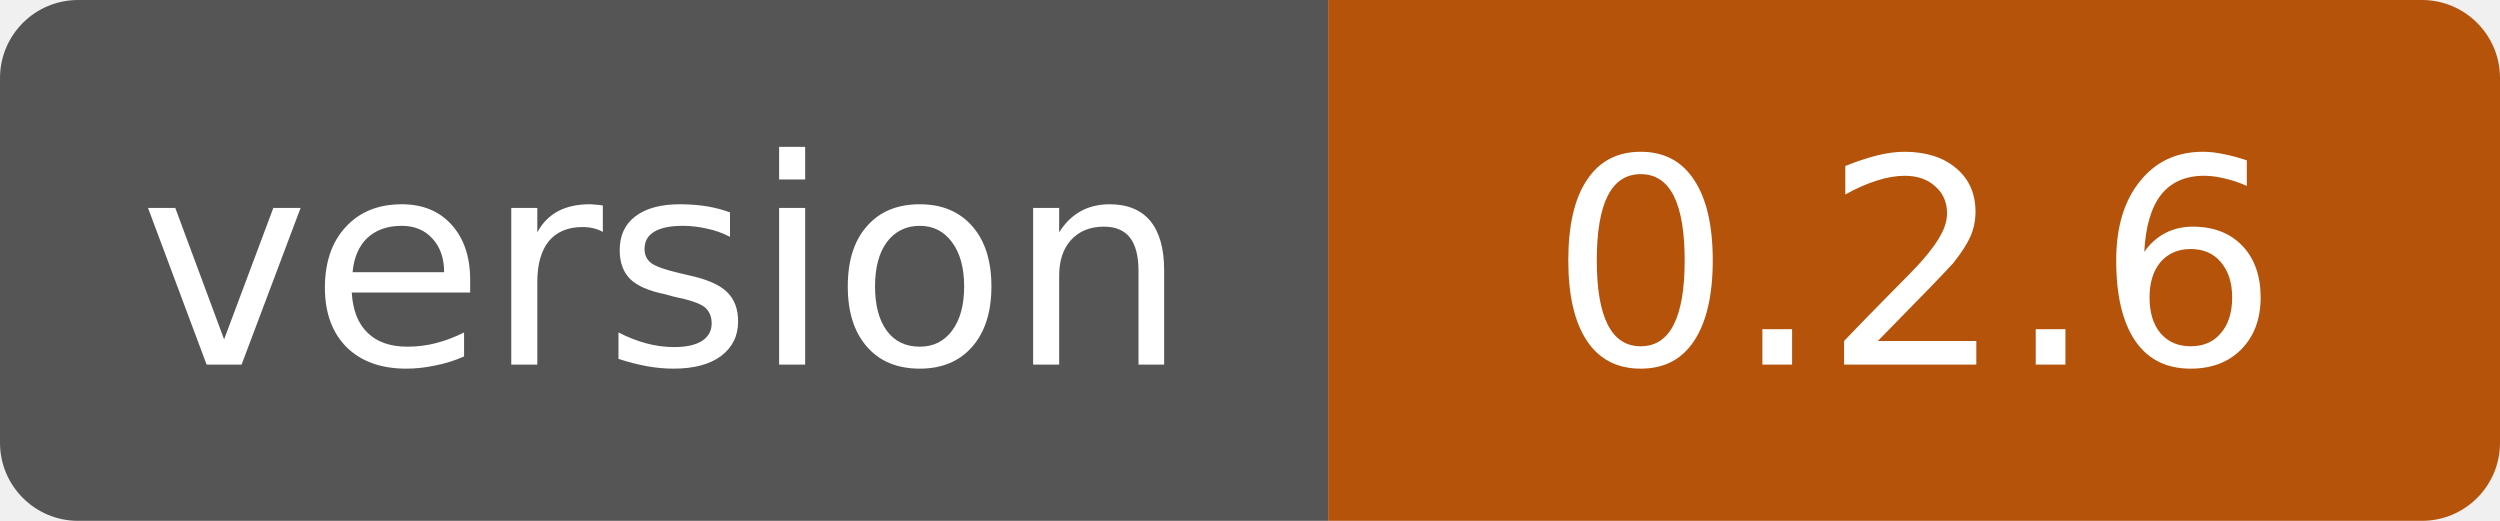
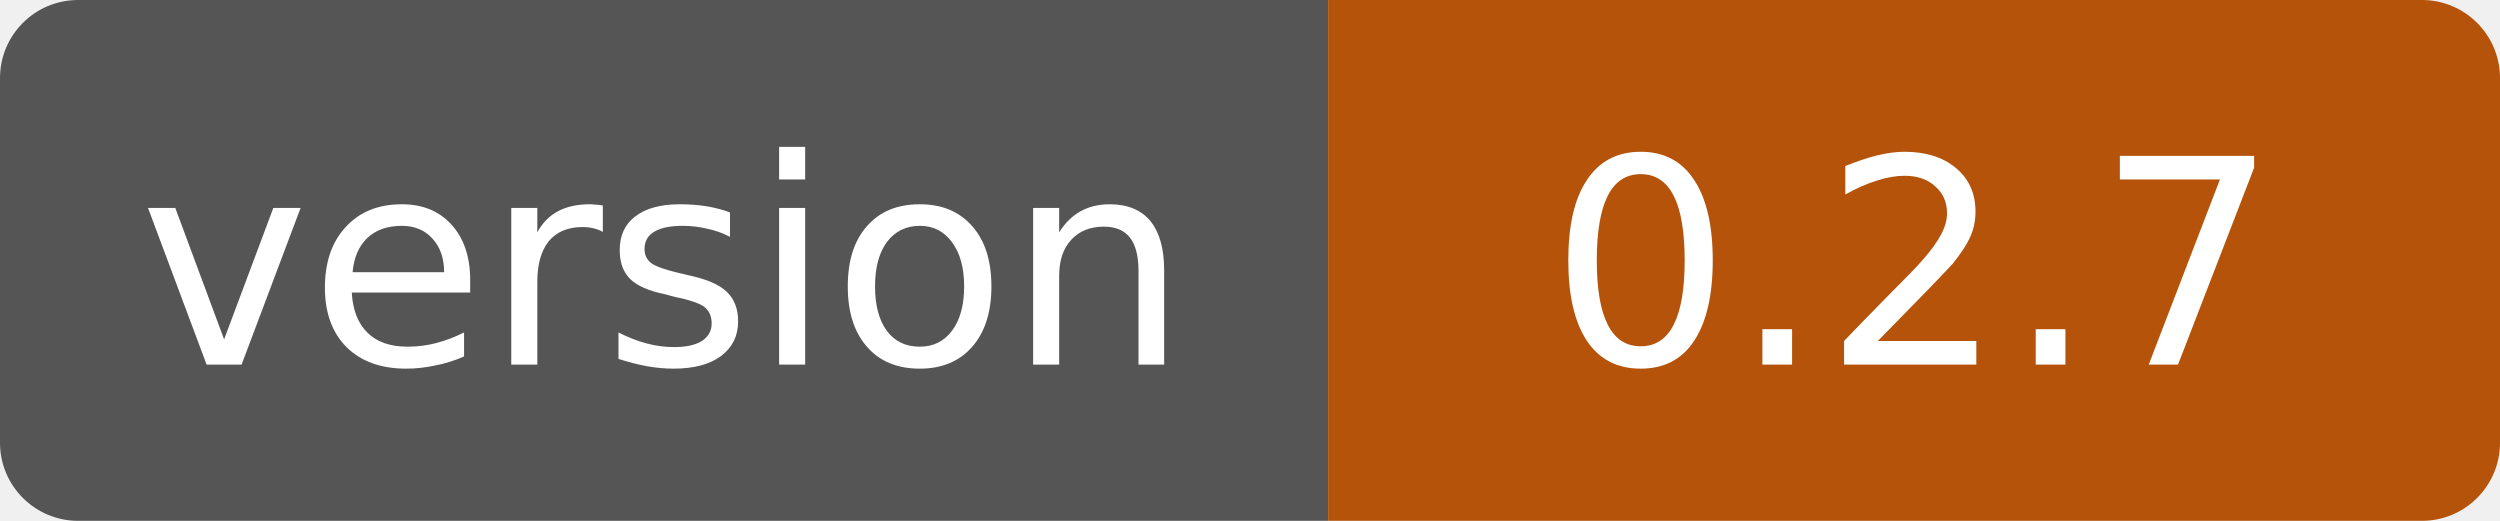
- <svg xmlns="http://www.w3.org/2000/svg" width="96" height="20" role="img" aria-label="version: 0.2.6">
+ <svg xmlns="http://www.w3.org/2000/svg" width="96" height="20" role="img" aria-label="version: 0.2.7">
  <clipPath id="r">
    <rect width="96" height="20" rx="3" />
  </clipPath>
  <g clip-path="url(#r)">
    <rect width="51" height="20" fill="#555" />
    <rect x="51" width="45" height="20" fill="#b45309" />
  </g>
  <g fill="#fff" text-anchor="middle" font-family="Verdana,DejaVu Sans,sans-serif" font-size="11">
    <text x="25.5" y="14">version</text>
-     <text x="73.5" y="14">0.2.6</text>
+     <text x="73.5" y="14">0.2.7</text>
  </g>
</svg>
